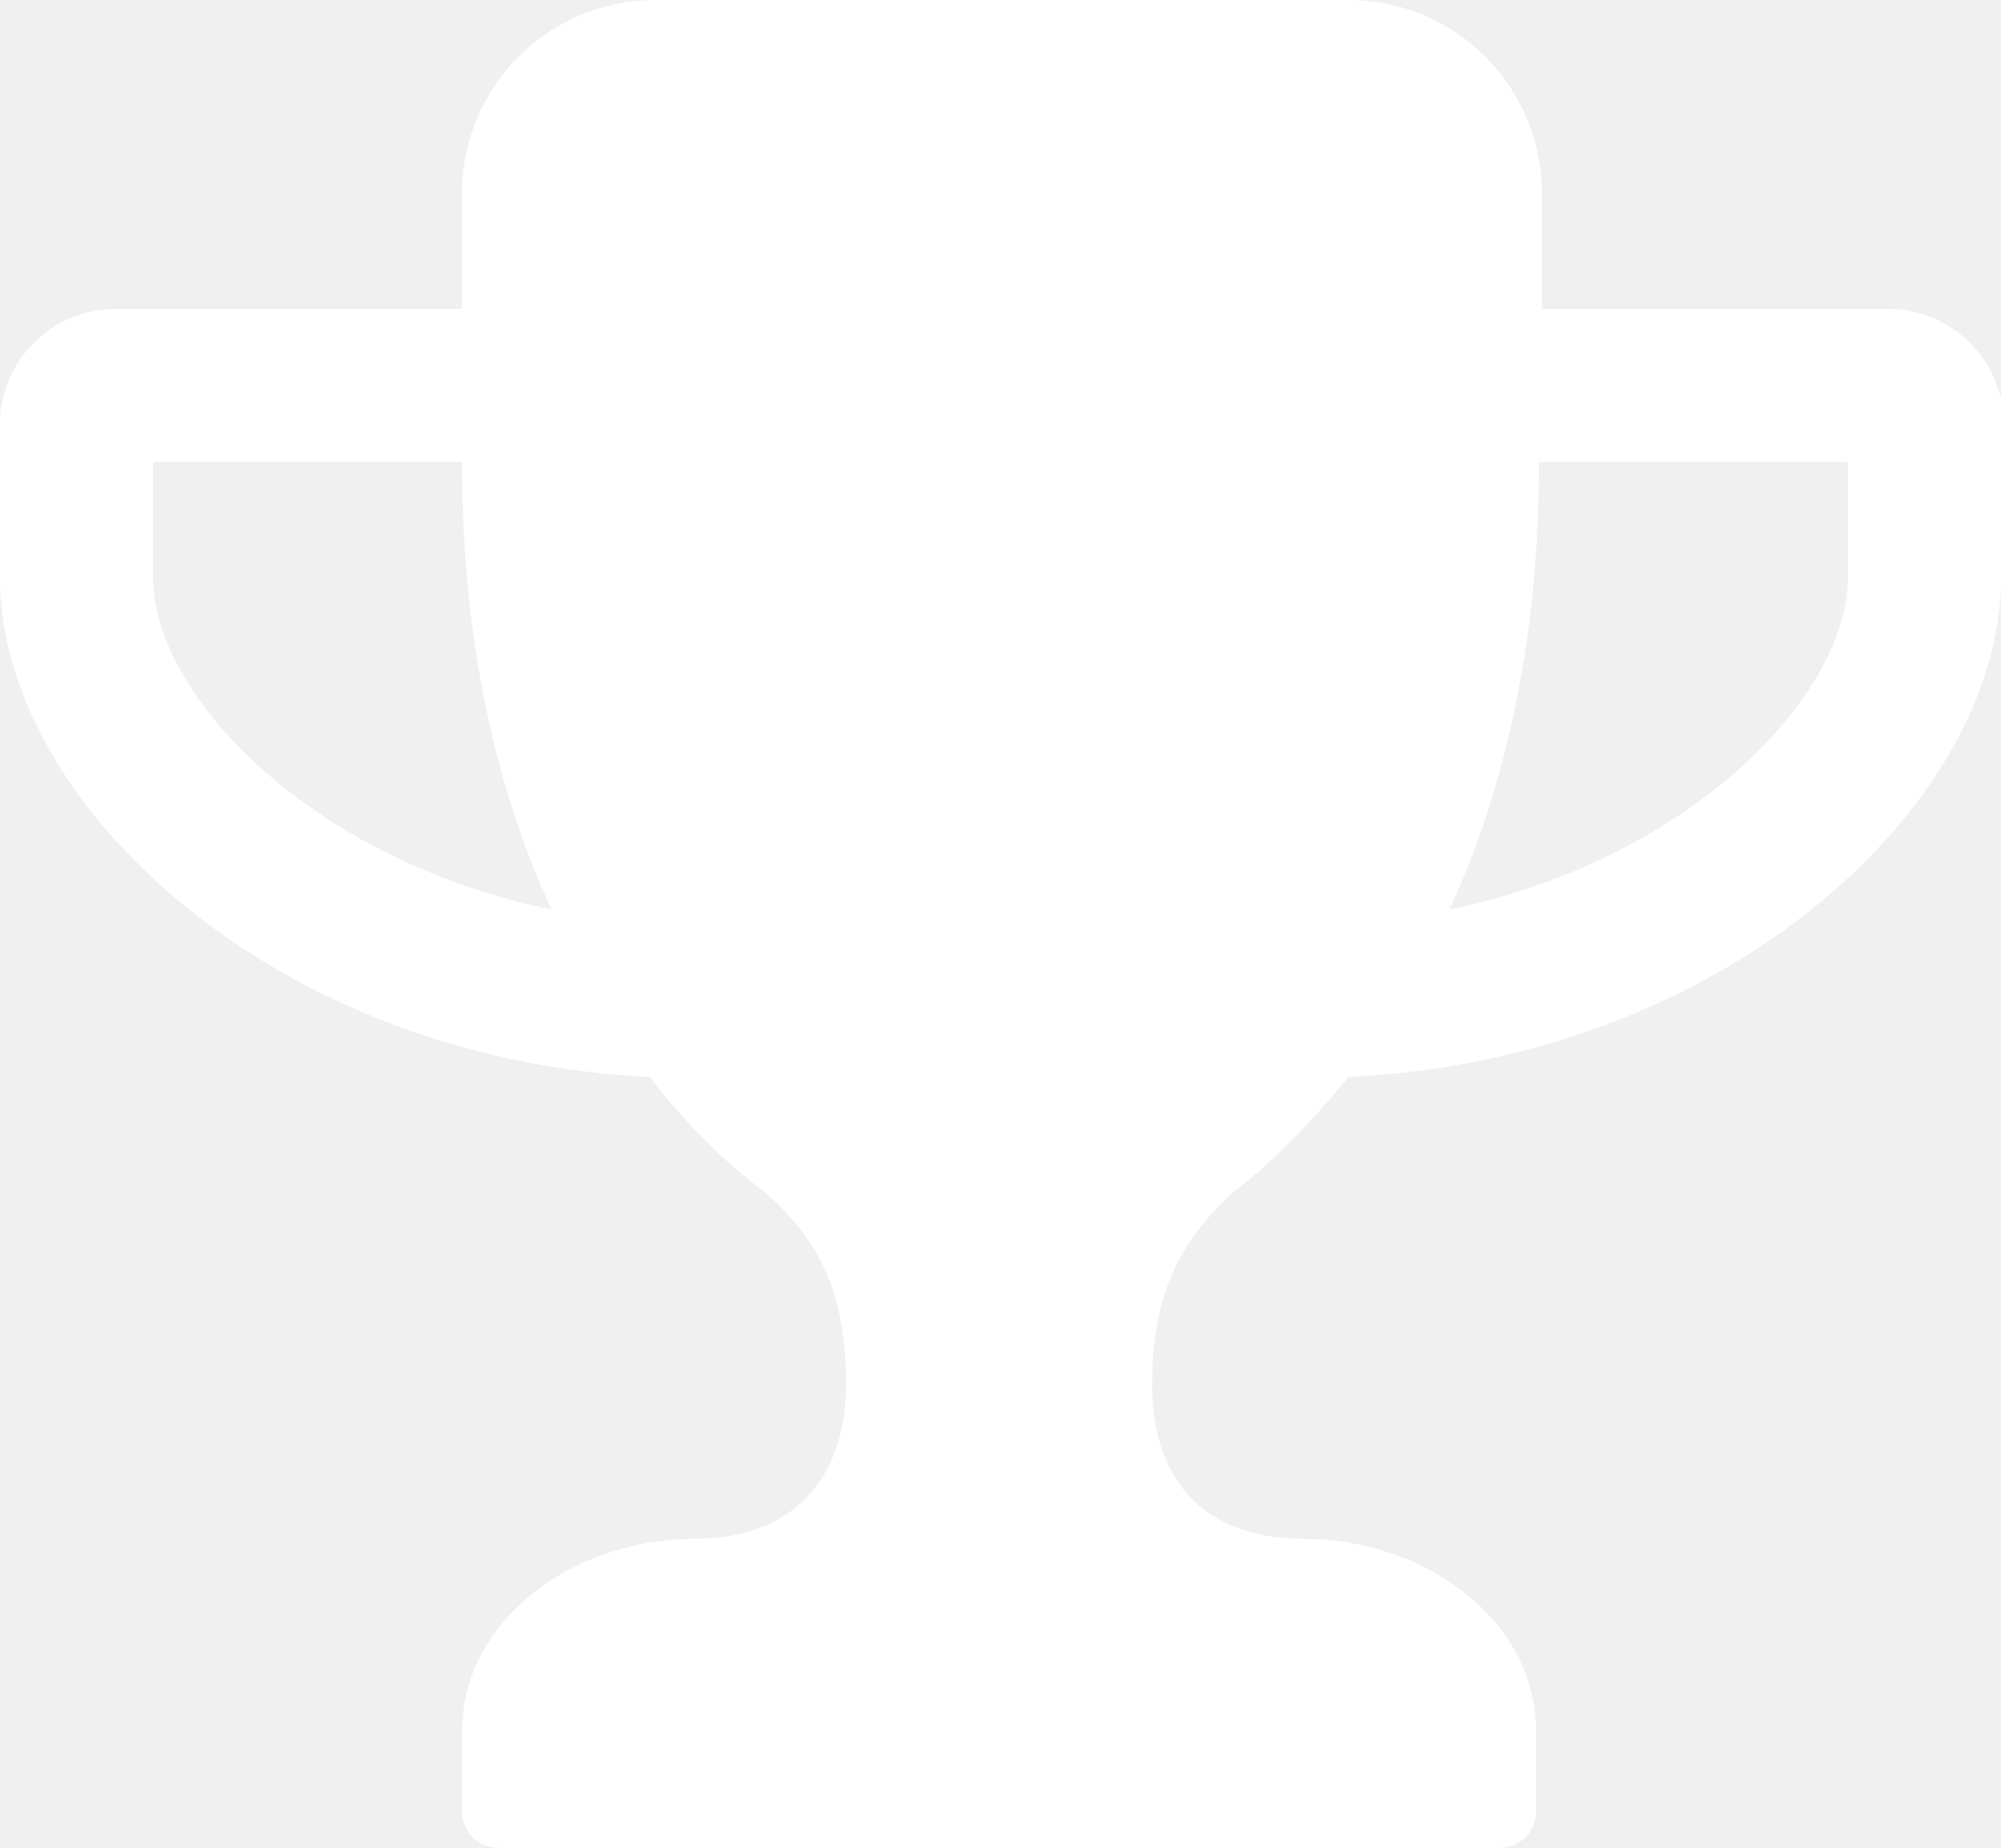
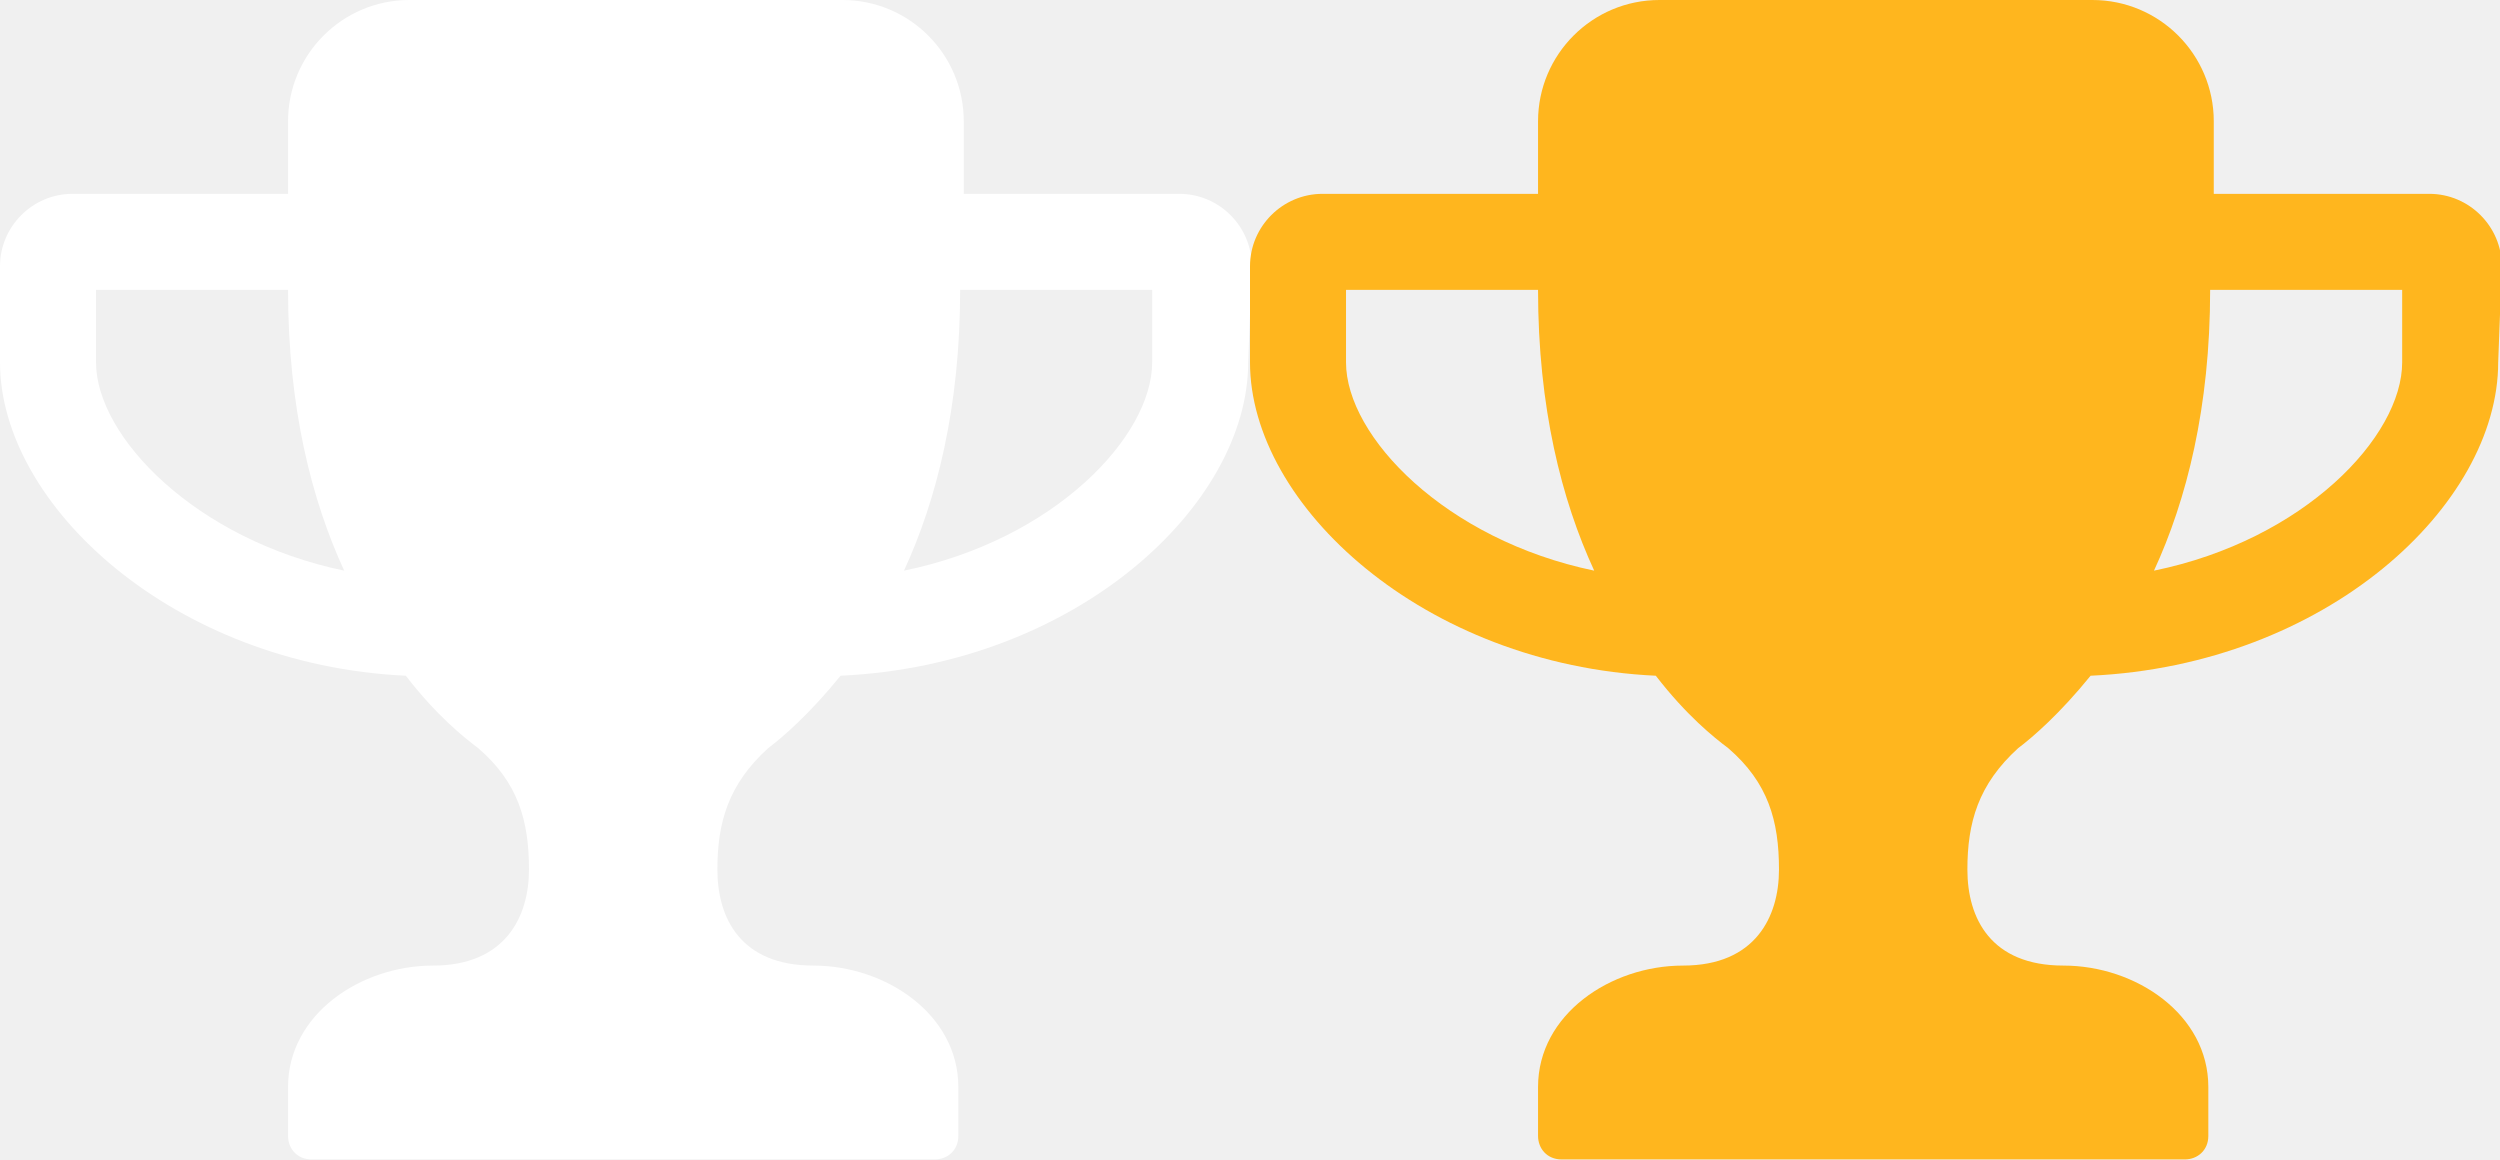
- <svg xmlns="http://www.w3.org/2000/svg" version="1.1" id="Layer_1" x="0px" y="0px" width="69.3px" height="64px" viewBox="0 0 69.3 64" enable-background="new 0 0 69.3 64" xml:space="preserve">
+ <svg xmlns="http://www.w3.org/2000/svg" version="1.1" id="Layer_1" x="0px" y="0px" width="138px" height="64px" viewBox="-923.8 929 138 64" enable-background="new -923.8 929 138 64" xml:space="preserve">
  <g>
-     <path fill="#FFFFFF" d="M69.3,20c0,7.9-9.6,16.7-22.6,17.3c-1.7,2.1-3.2,3.4-4,4c-2.2,2-2.8,4.1-2.8,6.7c0,2.7,1.3,5.3,5.3,5.3   s8,2.7,8,6.7v2.7c0,0.8-0.6,1.3-1.3,1.3H17.3c-0.8,0-1.3-0.6-1.3-1.3V60c0-4,4-6.7,8-6.7s5.3-2.7,5.3-5.3c0-2.7-0.6-4.8-2.8-6.7   c-0.8-0.6-2.3-1.8-4-4C9.6,36.7,0,27.9,0,20v-5.3c0-2.2,1.8-4,4-4h12v-4C16,3,19,0,22.7,0h24c3.7,0,6.7,3,6.7,6.7v4h12   c2.2,0,4,1.8,4,4V20z M16,16H5.3v4c0,4.1,5.5,9.8,13.8,11.5C17.3,27.6,16,22.5,16,16z M64,16H53.3c0,6.5-1.3,11.6-3.1,15.5   C58.5,29.8,64,24.1,64,20V16z" />
+     <g>
+       <path fill="#FFFFFF" d="M-854.9,949c0,7.9-9.5,16.7-22.5,17.3c-1.7,2.1-3.2,3.4-4,4c-2.2,2-2.8,4.1-2.8,6.7c0,2.7,1.3,5.3,5.3,5.3    c4,0,8,2.7,8,6.7v2.7c0,0.8-0.6,1.3-1.3,1.3h-34.4c-0.8,0-1.3-0.6-1.3-1.3V989c0-4,4-6.7,8-6.7c4,0,5.3-2.7,5.3-5.3    c0-2.7-0.6-4.8-2.8-6.7c-0.8-0.6-2.3-1.8-4-4c-12.8-0.6-22.4-9.4-22.4-17.3v-5.3c0-2.2,1.8-4,4-4h11.9v-4c0-3.7,3-6.7,6.7-6.7    h23.9c3.7,0,6.7,3,6.7,6.7v4h11.9c2.2,0,4,1.8,4,4L-854.9,949L-854.9,949z M-907.9,945h-10.6v4c0,4.1,5.5,9.8,13.7,11.5    C-906.6,956.6-907.9,951.5-907.9,945z M-860.2,945h-10.6c0,6.5-1.3,11.6-3.1,15.5c8.3-1.7,13.7-7.4,13.7-11.5V945z" />
+     </g>
+     <g>
+       <path fill="#FFB61E" d="M-785.9,949c0,7.9-9.5,16.7-22.5,17.3c-1.7,2.1-3.2,3.4-4,4c-2.2,2-2.8,4.1-2.8,6.7c0,2.7,1.3,5.3,5.3,5.3    c4,0,8,2.7,8,6.7v2.7c0,0.8-0.6,1.3-1.3,1.3h-34.4c-0.8,0-1.3-0.6-1.3-1.3V989c0-4,4-6.7,8-6.7c4,0,5.3-2.7,5.3-5.3    c0-2.7-0.6-4.8-2.8-6.7c-0.8-0.6-2.3-1.8-4-4c-12.8-0.6-22.4-9.4-22.4-17.3v-5.3c0-2.2,1.8-4,4-4h11.9v-4c0-3.7,3-6.7,6.7-6.7    h23.9c3.7,0,6.7,3,6.7,6.7v4h11.9c2.2,0,4,1.8,4,4L-785.9,949L-785.9,949z M-838.9,945h-10.6v4c0,4.1,5.5,9.8,13.7,11.5    C-837.6,956.6-838.9,951.5-838.9,945z M-791.2,945h-10.6c0,6.5-1.3,11.6-3.1,15.5c8.3-1.7,13.7-7.4,13.7-11.5V945z" />
+     </g>
  </g>
</svg>
